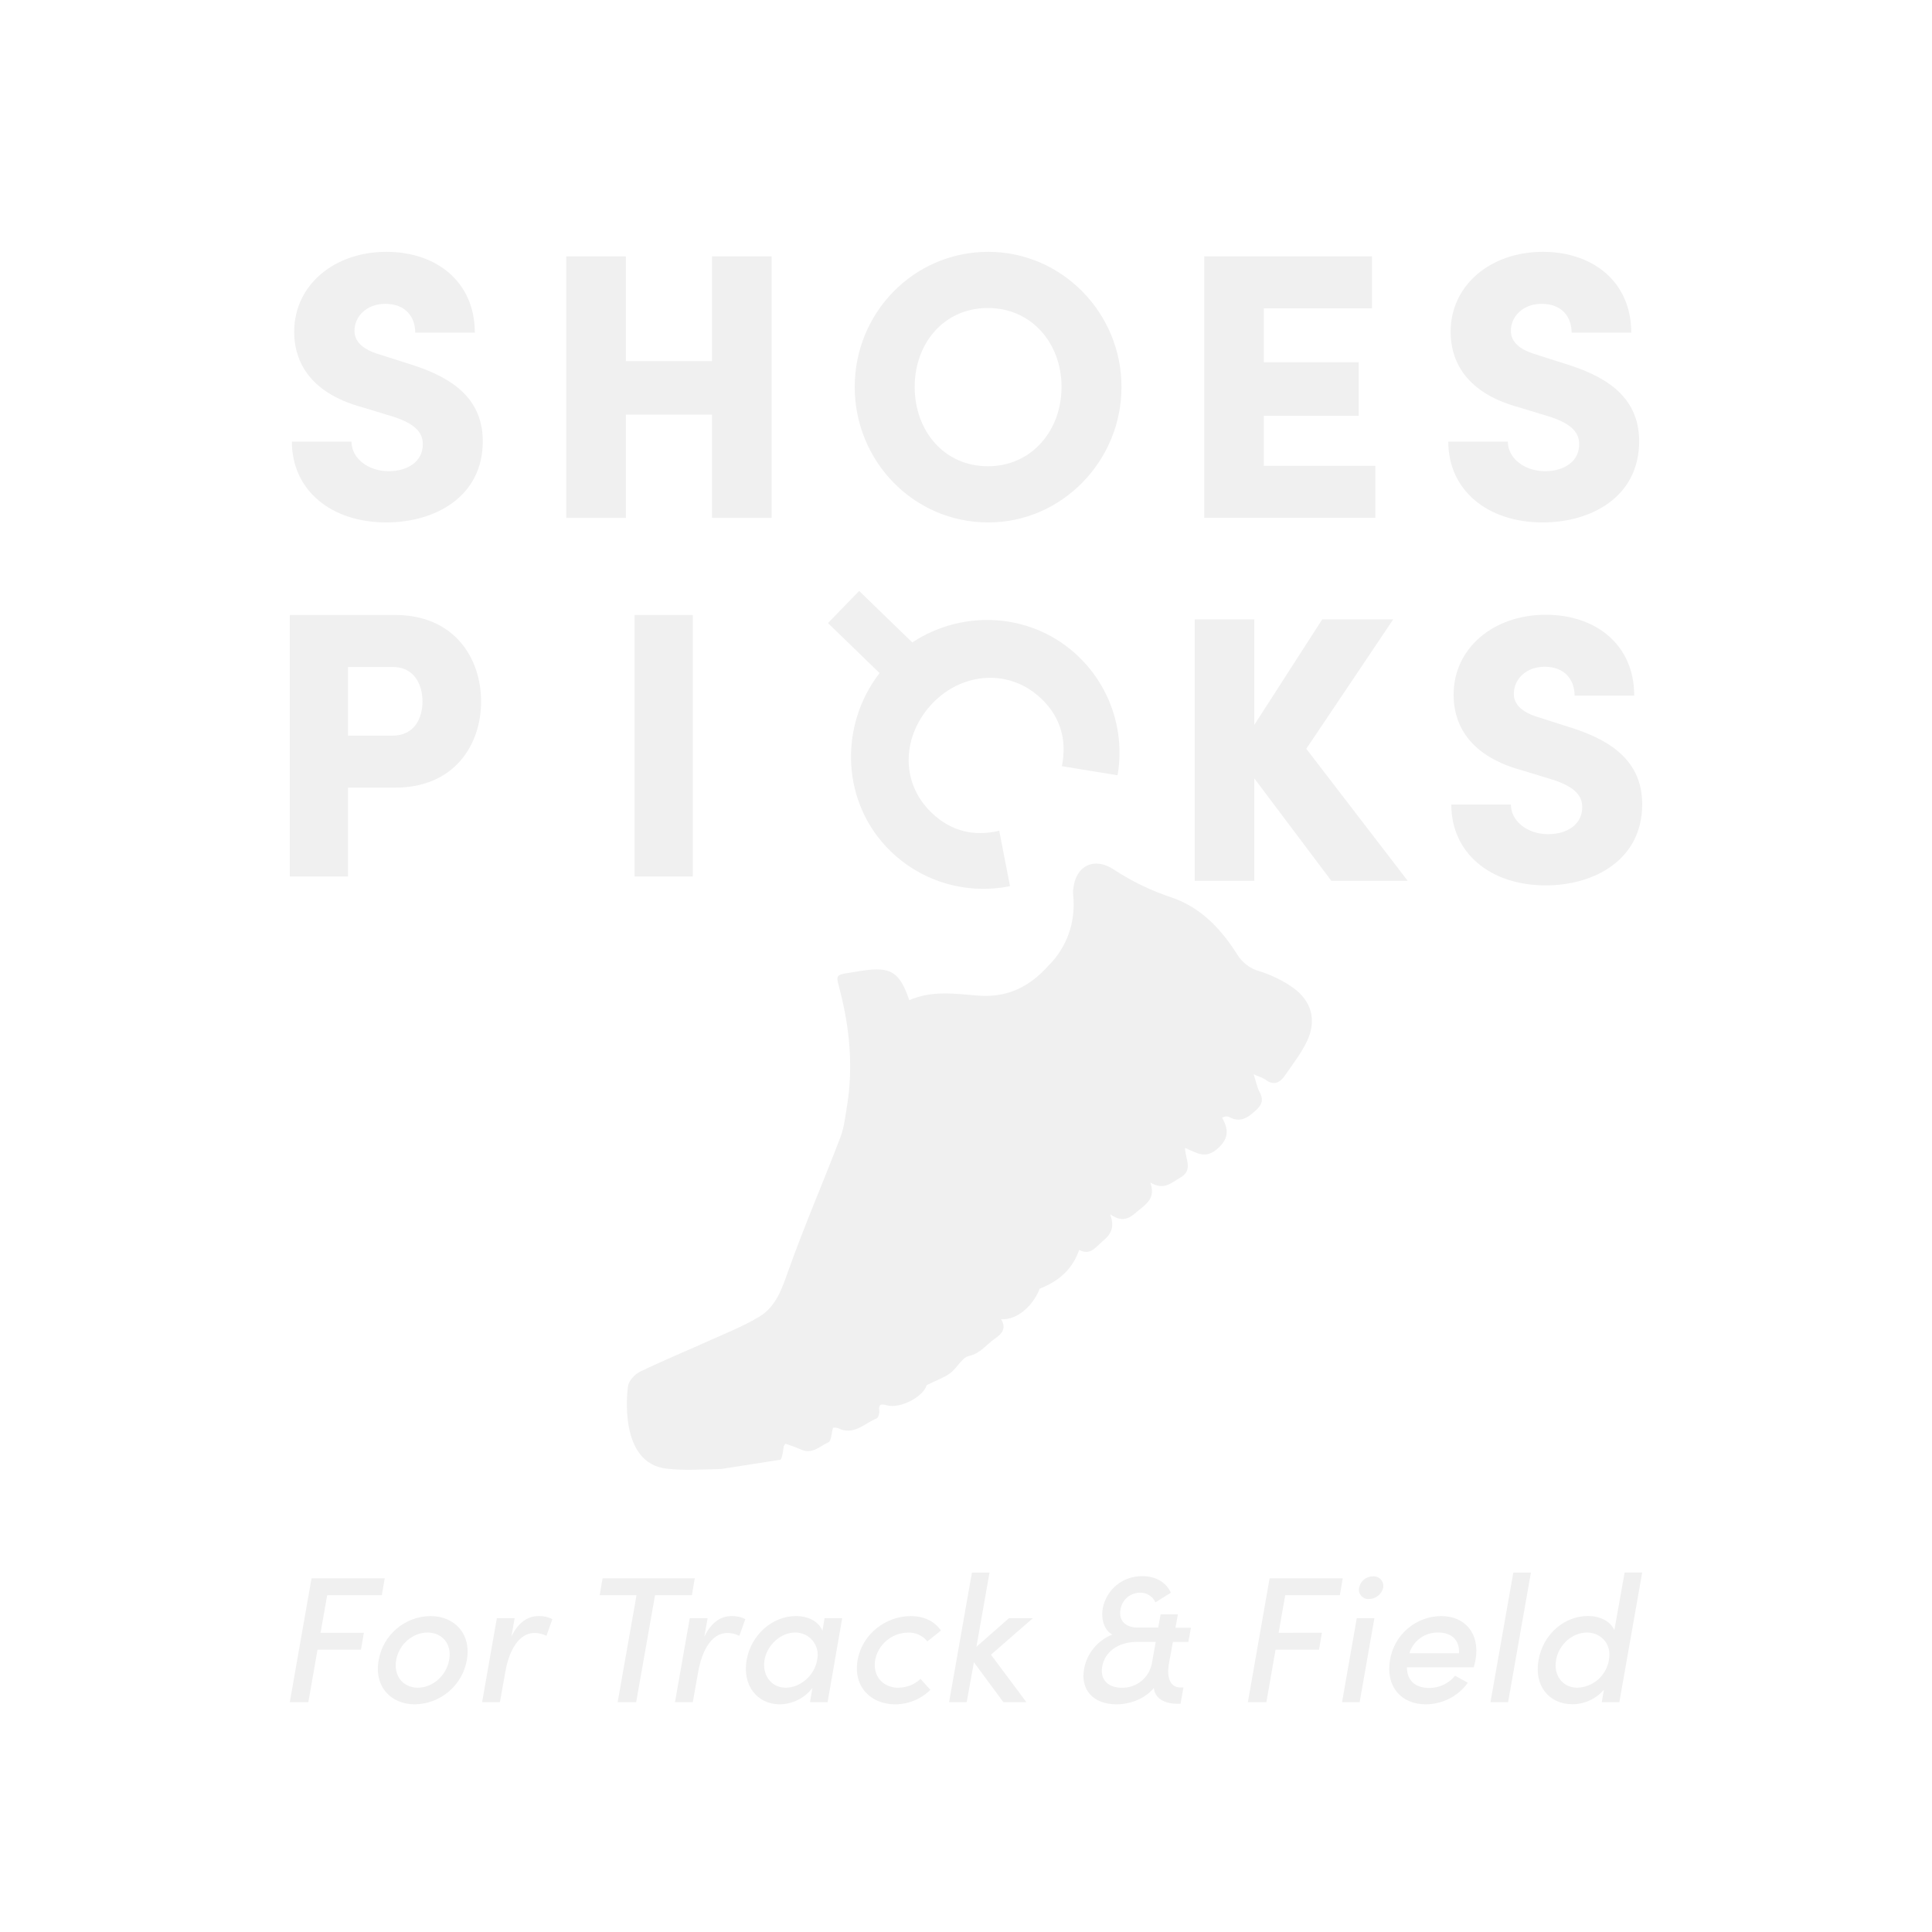
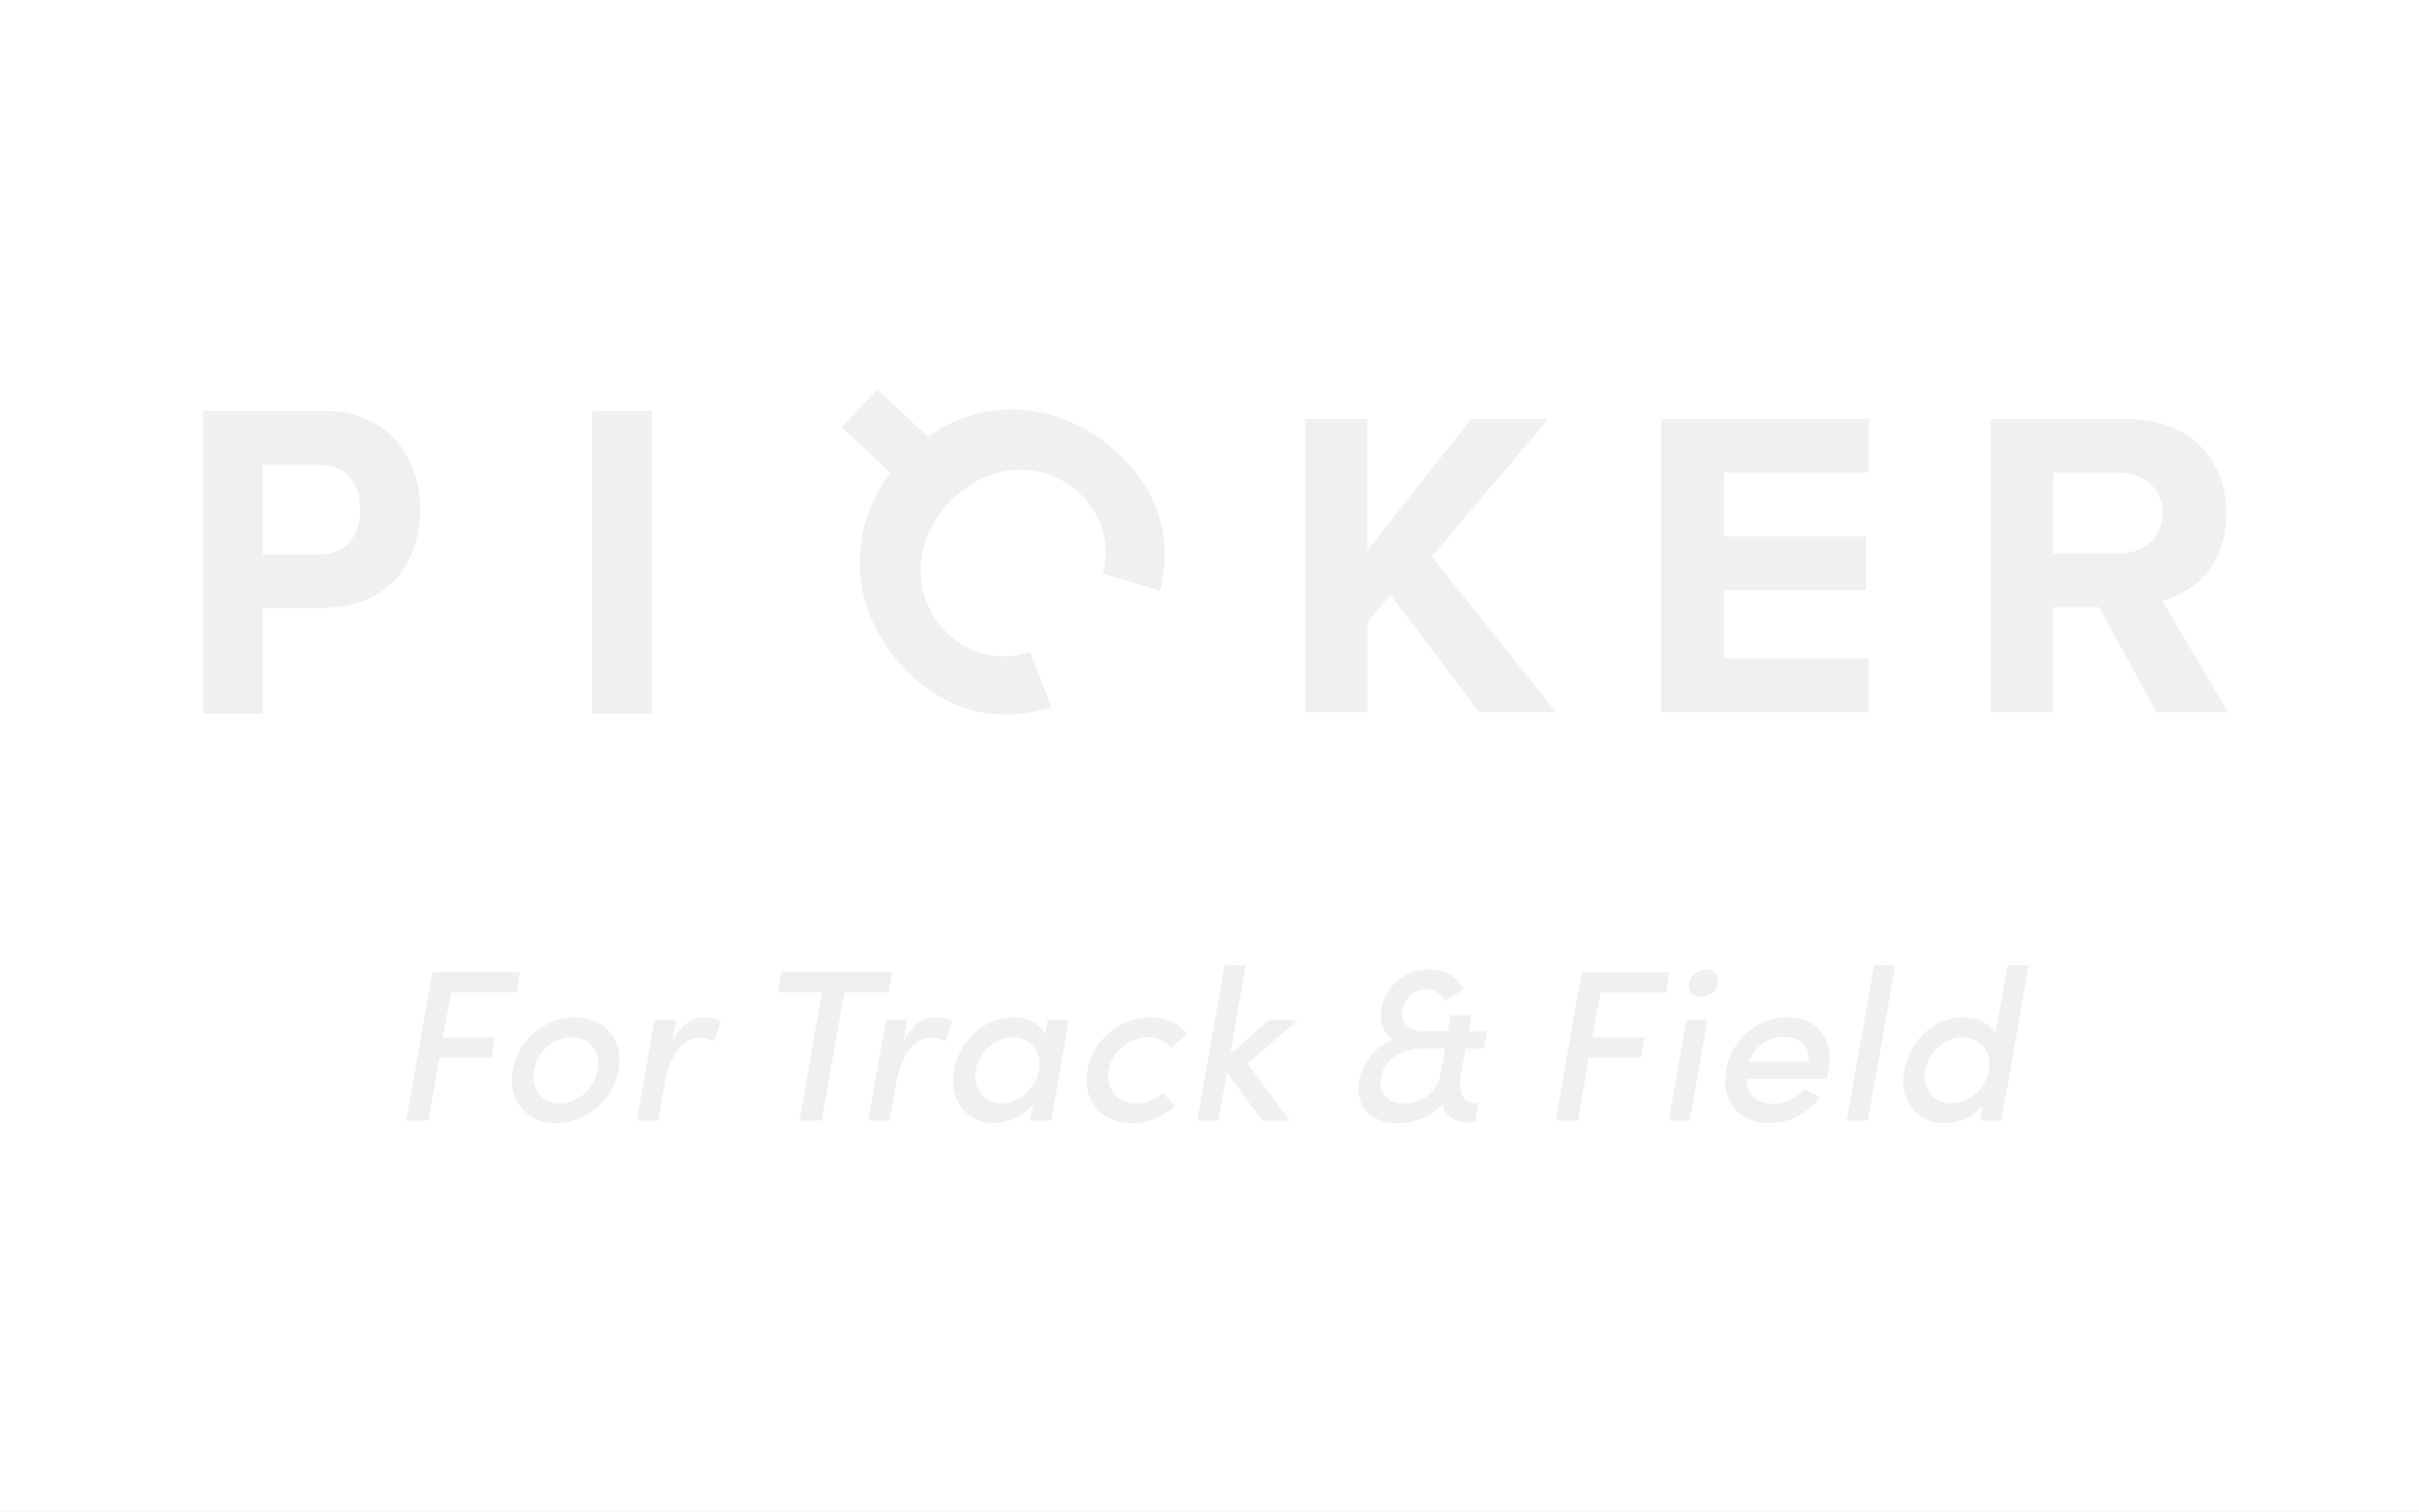
- <svg xmlns="http://www.w3.org/2000/svg" viewBox="0 0 800 800">
+ <svg xmlns="http://www.w3.org/2000/svg" viewBox="0 0 800 500">
  <defs>
    <style>.cls-1{fill:#fff;}</style>
  </defs>
  <g id="レイヤー_2" data-name="レイヤー 2">
-     <g id="白背景にパスくり抜きのロゴくん">
-       <path class="cls-1" d="M329.22,676c-6,0-11.61,5.21-12.65,11.38s2.75,11.46,8.78,11.46c5.88,0,11.91-4.91,13-11.46A9.23,9.23,0,0,0,329.22,676Z" />
-       <path class="cls-1" d="M456.42,690c-1,5.43,2.31,8.85,8,8.85a12.37,12.37,0,0,0,12.5-9.82l1.64-9.15h-8C463,679.9,457.46,684.06,456.42,690Z" />
-       <path class="cls-1" d="M162.67,276.18H144.1v28.44h18.42c9.06,0,12.43-7.23,12.43-14.14S171.58,276.18,162.67,276.18Z" />
-       <path class="cls-1" d="M595.6,676a12.14,12.14,0,0,0-12,8.56h20.54C604.46,679.08,601,676,595.6,676Z" />
-       <path class="cls-1" d="M409.08,193.07c18.07,0,30.48-14.77,30.48-32.85s-12.41-32.68-30.48-32.68c-18.23,0-30.33,14.61-30.33,32.68S390.85,193.07,409.08,193.07Z" />
-       <path class="cls-1" d="M177,676c-5.95,0-11.76,4.68-12.95,11.38s3,11.46,8.93,11.46,11.76-4.68,13-11.46S183,676,177,676Z" />
-       <path class="cls-1" d="M0,0V800H800V0ZM642,172.64l-12.89-3.93c-23.88-6.44-28.44-21.06-28.44-31.27,0-19.49,16.66-33.16,38.19-33.16,20.74,0,36.61,12.41,36.61,33.47H650.77c0-6.44-3.93-11.94-12.41-11.94-7.7,0-12.73,5.18-12.73,11.16,0,2.2.63,7.07,10.68,9.9l11.32,3.61c15.4,4.72,31.11,12.57,31.11,32.22,0,23.26-20.11,33.63-39.91,33.63-23.1,0-39.13-13.52-39.13-33.47h24.67c0,6.91,6.91,12.25,15.4,12.25,8,0,14.14-4.08,14.14-11.16C653.91,179.71,651.56,175.78,642,172.64ZM498.65,106.16h69.46v21.53H523.32V150h39.29v22.16H523.32v20.74h46.2v21.53H498.65Zm-3.93,150.3h24.67v43.69l28.13-43.69h29.39l-36,53.59,42,54.69H551.29l-31.9-42.43v42.43H494.72ZM409.23,104.28c30.49,0,55.16,25.3,55.16,55.94s-24.67,56.11-55.16,56.11c-31,0-55.31-25.46-55.31-56.11S378.27,104.28,409.23,104.28ZM355.76,244.7l22,21.32c21.19-14,50.07-12.36,69,6a55.12,55.12,0,0,1,16,49l-23.06-3.76c2.06-10.26-.2-19.89-8.32-27.77-13.08-12.69-32.62-11.28-45.1,1.58s-14,32.44-.64,45.35c8.24,8,17.94,10,28.12,7.57l4.46,22.94a55.12,55.12,0,0,1-49.45-14.47c-20.32-19.72-21.65-51.6-4.56-73.76L342.85,258ZM163.14,172.64l-12.89-3.93c-23.89-6.44-28.44-21.06-28.44-31.27,0-19.49,16.65-33.16,38.18-33.16,20.75,0,36.62,12.41,36.62,33.47H171.94c0-6.44-3.93-11.94-12.42-11.94-7.7,0-12.73,5.18-12.73,11.16,0,2.2.63,7.07,10.69,9.9l11.31,3.61c15.41,4.72,31.12,12.57,31.12,32.22,0,23.26-20.12,33.63-39.92,33.63-23.1,0-39.13-13.52-39.13-33.47h24.68c0,6.91,6.91,12.25,15.4,12.25,8,0,14.14-4.08,14.14-11.16C175.08,179.71,172.72,175.78,163.14,172.64ZM149.47,683.1h-18l-3.79,21.73H120l9-51.28H159.3l-1.19,7H135.48l-2.75,15.56h17.93Zm43.84,4.31a22.15,22.15,0,0,1-21.51,18.31c-9.9,0-17-7.29-15-18.31a22,22,0,0,1,21.43-18.23C188.1,669.18,195.25,676.4,193.31,687.41ZM163.6,326.15H144.1v36.77H120V254.65h43.6c24.56,0,35.61,17.91,35.61,35.83S188.16,326.15,163.6,326.15Zm62.68,351.21a11.22,11.22,0,0,0-4.91-1.19c-6.32,0-10.49,6.78-12.13,16.15L207,704.83h-7.37l6.1-34.76h7.37l-1.34,7.59c2.9-5.95,6.85-8.48,11.24-8.48a11.88,11.88,0,0,1,5.73,1.26Zm8.2-571.2h24.67v43.38h35.68V106.16H319.5V214.44H294.83V171.7H259.15v42.74H234.48Zm52.38,148.49V362.92h-24.1V254.65ZM263.42,704.83h-7.66l7.81-44.29H248.32l1.19-7h38.18l-1.19,7H271.24Zm42.73-27.47a11.29,11.29,0,0,0-4.92-1.19c-6.32,0-10.49,6.78-12.13,16.15l-2.23,12.51H279.5l6.11-34.76H293l-1.34,7.59c2.91-5.95,6.85-8.48,11.24-8.48a11.88,11.88,0,0,1,5.73,1.26Zm36.54,27.47H335.4l1-5.88a17.28,17.28,0,0,1-13.55,6.77c-9.08,0-15.55-7.59-13.69-18.31,1.79-10.34,10.57-18.23,20.39-18.23,5.06,0,9.45,2.16,11,6.1l.89-5.21h7.29Zm29.4-6a13.31,13.31,0,0,0,9.08-3.64l4.09,4.54a20.93,20.93,0,0,1-14.58,6c-10.05,0-17.49-7.29-15.56-18.31s11.91-18.23,22-18.23c5.65,0,10.05,2.31,12.5,6L384,679.67a9.62,9.62,0,0,0-8-3.64,14,14,0,0,0-13.62,11.38C361.3,694,365.54,698.87,372.09,698.87Zm52.92,6h-9.53l-12.2-16.52-3,16.52H393l9.45-53.66h7.29l-5.43,30.74,13.47-11.84h9.9l-17.34,15.11Zm67.06-24.93h-6.4L484,689.05c-1,5.88.82,9.68,4.61,9.68h1.42l-1.19,6.77H487.3c-5.65-.08-9.15-2.61-9.52-6.55-3.43,4.17-9.3,6.77-15.48,6.77-9.6,0-15-6-13.4-14.73a19,19,0,0,1,11.69-14.15c-3.2-1.71-4.77-6-3.95-10.94a16.39,16.39,0,0,1,16.45-13.24c5.66,0,9.82,2.68,11.76,6.84l-6.4,4a6.82,6.82,0,0,0-6.48-4,8.19,8.19,0,0,0-8,7c-.82,4.39,1.93,7.44,7.14,7.44h8.48l1-5.51h7.15l-1,5.59h6.4Zm16.65-217.49a2.36,2.36,0,0,0-1.17-.11,9,9,0,0,0-1.48.48c2.36,4.53,3.23,8.16-1.75,12.71-5.19,4.75-8.77,1.81-13.63-.16.1,4.76,3.57,9.18-2,12.32-3.67,2.09-6.67,5.44-12.36,2,2.21,6.26-1.36,8.68-4.63,11.35s-6.05,5.94-12,1.83c2.12,5.7,0,8.54-3.09,11.11-2.91,2.41-5.17,6.11-9.73,3.62-2.84,7.93-8.08,12.76-16.37,16.07-2.84,7.3-9.55,13.1-16,12.62,2.47,3.88.18,6.21-2.64,8.13-3.48,2.38-5.8,6-10.62,7.1-3,.65-4.91,5-7.77,7.11-2.64,1.93-5.88,3-9.79,5-1.13,4.5-10.77,10-16.72,8.27-2.24-.66-3.28-.29-2.89,2.39.14,1-.39,2.8-1.07,3.08-5.15,2.08-9.57,7.34-16.09,4a4.09,4.09,0,0,0-2-.11c-.67,2.36-.7,5.49-1.88,6-3.53,1.56-6.74,5.15-11.36,3-2.08-1-6.49-2.41-6.49-2.41l-.67,1.09s-.59,5.37-1.44,5.56l-24.64,3.84c-7.48.11-15.05.7-22.44-.16-9.7-1.13-13.93-8.63-15.61-17.18a57.23,57.23,0,0,1-.37-16.84c.24-2.24,2.77-5.06,5-6.13,9.71-4.7,19.72-8.8,29.56-13.25,6.71-3,13.63-5.76,19.88-9.56,7-4.26,9.38-11.73,12.07-19.28C333.16,507.32,341,489.25,348,470.9c1.56-4.09,2-8.63,2.74-13,2.69-16.73,1-33.18-3.37-49.45-1.19-4.48-1-4.8,3.77-5.56l5.48-.88c12.13-1.9,15.87.3,19.88,12.13,9.38-4.1,19-2.65,28.39-1.89,12.1,1,21.38-3.62,29.09-12.23A35.2,35.2,0,0,0,444.56,374c.07-1.84-.36-3.71-.19-5.53.95-10.36,9-13.64,16.74-8.47a102.49,102.49,0,0,0,24.13,11.66c11.94,4.05,20.4,13,27,23.46a15.71,15.71,0,0,0,9.33,7.06,51,51,0,0,1,13.73,6.71c7.9,5.6,10,13.68,5.85,22.35-2.42,5.05-6,9.58-9.18,14.24-2.08,3-4.69,4.08-8,1.57-1-.76-2.34-1.09-4.86-2.21,1,3.12,1.41,5.34,2.42,7.24,1.5,2.85,1.43,4.84-1.1,7.29C516.93,462.71,513.66,465.22,508.72,462.41ZM547.37,676.1l-1.19,7h-18l-3.8,21.73h-7.66l9-51.28H556l-1.19,7H532.19l-2.76,15.56ZM563,704.83h-7.29l6.1-34.76h7.29Zm9.75-47.41a6.06,6.06,0,0,1-5.88,4.69,3.88,3.88,0,0,1-4.09-4.69,5.83,5.83,0,0,1,5.73-4.69A4,4,0,0,1,572.75,657.42ZM611,687.26a31.1,31.1,0,0,1-.75,3.13H582.58c0,5.66,3.64,8.56,9.3,8.56a13.77,13.77,0,0,0,10.64-5.06l5.29,2.9a21.52,21.52,0,0,1-17.49,8.93c-10.05,0-16.68-7.37-14.74-18.38a21.63,21.63,0,0,1,21.14-18.16C606.61,669.18,612.87,676.32,611,687.26Zm13.47,17.57h-7.3l9.46-53.66h7.29Zm46.07,0h-7.29l.89-5.14a17.25,17.25,0,0,1-13,6c-9.45,0-16-7.29-14.06-18.31s11-18.23,20.39-18.23c4.84,0,9.3,2,11,5.88l4.25-23.89H680ZM640.08,366.62c-23.1,0-39.13-13.51-39.13-33.47h24.68c0,6.92,6.91,12.26,15.4,12.26,8,0,14.14-4.09,14.14-11.16,0-4.24-2.36-8.17-11.94-11.31L630.34,319c-23.89-6.45-28.44-21.06-28.44-31.28,0-19.48,16.65-33.16,38.18-33.16,20.75,0,36.62,12.42,36.62,33.48H652c0-6.44-3.93-11.95-12.42-11.95-7.7,0-12.73,5.19-12.73,11.16,0,2.2.63,7.07,10.69,9.9l11.31,3.62C664.28,305.49,680,313.35,680,333,680,356.25,659.88,366.62,640.08,366.62Z" />
-       <path class="cls-1" d="M657.15,676c-5.95,0-11.61,4.76-12.8,11.31s2.83,11.53,8.78,11.53a13.71,13.71,0,0,0,13.1-11.53C667.5,680.34,662.51,676,657.15,676Z" />
+     <g id="レイヤー_7" data-name="レイヤー 7">
+       <path class="cls-1" d="M334.82,343.09c-5.71,0-11.13,5-12.13,10.92s2.64,11,8.42,11c5.63,0,11.41-4.71,12.48-11A8.86,8.86,0,0,0,334.82,343.09Z" />
+       <path class="cls-1" d="M590.07,343a11.64,11.64,0,0,0-11.49,8.2h19.69C598.55,346,595.2,343,590.07,343Z" />
+       <path class="cls-1" d="M456.7,356.5c-.93,5.21,2.21,8.49,7.63,8.49a11.86,11.86,0,0,0,12-9.42l1.57-8.77h-7.7C463,346.8,457.7,350.8,456.7,356.5Z" />
+       <path class="cls-1" d="M189,343.09c-5.71,0-11.27,4.5-12.41,10.92s2.85,11,8.56,11,11.26-4.49,12.48-11S194.67,343.09,189,343.09Z" />
+       <path class="cls-1" d="M106.33,153.81H86.87v29.52h19.18c9.52,0,13.07-7.57,13.07-14.69S115.57,153.81,106.33,153.81Z" />
+       <path class="cls-1" d="M700.66,156.34H679V183.1h21.67c8.29,0,14.54-5.24,14.54-13.38S709,156.34,700.66,156.34Z" />
+       <path class="cls-1" d="M0,0V500H800V0ZM549.42,138.6h68.64v17.74h-48v21.09h47v17.74h-47v22.54h48V235.6H549.42Zm-353.59-2.68h19.74v100.2H195.83ZM107,201.07H86.87v35.05H67.13V135.92H107c22.16,0,32,16.29,32,32.72S129.2,201.07,107,201.07Zm55.54,148.8H145.32l-3.64,20.82h-7.34L143,321.56h29l-1.14,6.7H149.17l-2.64,14.9h17.19Zm42,4.14A21.24,21.24,0,0,1,184,371.55c-9.49,0-16.26-7-14.41-17.54a21.09,21.09,0,0,1,20.54-17.48C199.59,336.53,206.44,343.45,204.59,354Zm31.59-9.63a10.67,10.67,0,0,0-4.71-1.14c-6.06,0-10.05,6.49-11.62,15.47l-2.14,12h-7.06l5.85-33.3h7.06l-1.29,7.27c2.79-5.7,6.57-8.13,10.77-8.13a11.21,11.21,0,0,1,5.49,1.22Zm35.59,26.31h-7.34l7.48-42.43H257.29l1.14-6.7H295l-1.14,6.7H279.26Zm40.94-26.31a10.67,10.67,0,0,0-4.71-1.14c-6.06,0-10.05,6.49-11.62,15.47l-2.14,12h-7.06l5.84-33.3h7.06l-1.28,7.27c2.78-5.7,6.56-8.13,10.77-8.13a11.27,11.27,0,0,1,5.49,1.22Zm35,26.31h-7l1-5.63a16.55,16.55,0,0,1-13,6.49c-8.7,0-14.9-7.28-13.12-17.54,1.71-9.92,10.13-17.48,19.54-17.48,4.85,0,9.06,2.07,10.56,5.85l.85-5h7ZM313.79,166.34c-12.5,13.4-12.36,32,0,43.53a26.3,26.3,0,0,0,26.85,5.75L347.74,234c-13.34,4.07-30.3,4.35-46.47-10.72-19.35-18.05-22.9-45.6-6.77-66.92l-16.11-15,11.7-12.55,16.73,15.6c19.65-13.85,44.89-11.28,62.88,5.5,16.17,15.08,17.28,32,14,45.5l-18.92-5.71a26.57,26.57,0,0,0-7.61-26.39C344.87,151.78,326.29,152.94,313.79,166.34ZM375.9,365a12.74,12.74,0,0,0,8.7-3.5l3.92,4.35a20,20,0,0,1-14,5.71c-9.63,0-16.76-7-14.9-17.54s11.41-17.48,21-17.48c5.42,0,9.63,2.21,12,5.71l-5.35,4.35a9.21,9.21,0,0,0-7.63-3.5A13.4,13.4,0,0,0,366.63,354C365.56,360.35,369.62,365,375.9,365Zm50.7,5.7h-9.13l-11.69-15.83-2.85,15.83h-7L405,319.27h7l-5.2,29.46,12.9-11.34h9.49l-16.62,14.48Zm5-232.09h20.65v43.34L486.6,138.6h25.45l-38.54,45.52,41.16,51.48H489.22l-29.38-38.83-7.56,9V235.6H431.63Zm59.23,208.2h-6.13l-1.57,8.77c-.93,5.64.78,9.28,4.42,9.28h1.35l-1.14,6.48H486.3c-5.42-.07-8.78-2.49-9.13-6.27-3.28,4-8.92,6.49-14.84,6.49-9.2,0-14.33-5.78-12.83-14.12a18.18,18.18,0,0,1,11.19-13.55c-3.06-1.64-4.56-5.71-3.78-10.49a15.71,15.71,0,0,1,15.76-12.69c5.42,0,9.42,2.57,11.27,6.56l-6.13,3.85a6.53,6.53,0,0,0-6.21-3.85,7.86,7.86,0,0,0-7.7,6.7c-.78,4.21,1.86,7.14,6.85,7.14h8.13l.93-5.28h6.84l-.93,5.35h6.14Zm53-3.64-1.14,6.71H525.45l-3.64,20.82h-7.34l8.63-49.13h29l-1.14,6.7H529.3l-2.64,14.9Zm15,27.53h-7l5.85-33.3h7Zm9.34-45.43a5.81,5.81,0,0,1-5.63,4.5,3.72,3.72,0,0,1-3.92-4.5,5.58,5.58,0,0,1,5.49-4.49A3.81,3.81,0,0,1,568.17,325.26Zm36.66,28.6a28,28,0,0,1-.72,3H577.59c0,5.42,3.49,8.2,8.91,8.2a13.21,13.21,0,0,0,10.2-4.85l5.06,2.78A20.62,20.62,0,0,1,585,371.55c-9.62,0-16-7.06-14.12-17.62a20.74,20.74,0,0,1,20.26-17.4C600.62,336.53,606.61,343.38,604.83,353.86Zm12.91,16.83h-7l9.06-51.42h7Zm44.14,0h-7l.86-4.92a16.52,16.52,0,0,1-12.48,5.78c-9.06,0-15.33-7-13.48-17.54s10.56-17.48,19.54-17.48c4.64,0,8.92,1.93,10.56,5.64l4.06-22.9h7ZM713.17,235.6l-19-34.76H679V235.6H658.34v-97h45.38c20.21,0,32.57,13.23,32.57,31.27,0,17.16-10.76,26.32-21.23,28.79l21.81,36.94Z" />
+       <path class="cls-1" d="M649.05,343.09c-5.71,0-11.13,4.57-12.27,10.84S639.49,365,645.19,365a13.14,13.14,0,0,0,12.56-11.06C659,347.23,654.18,343.09,649.05,343.09Z" />
    </g>
  </g>
</svg>
